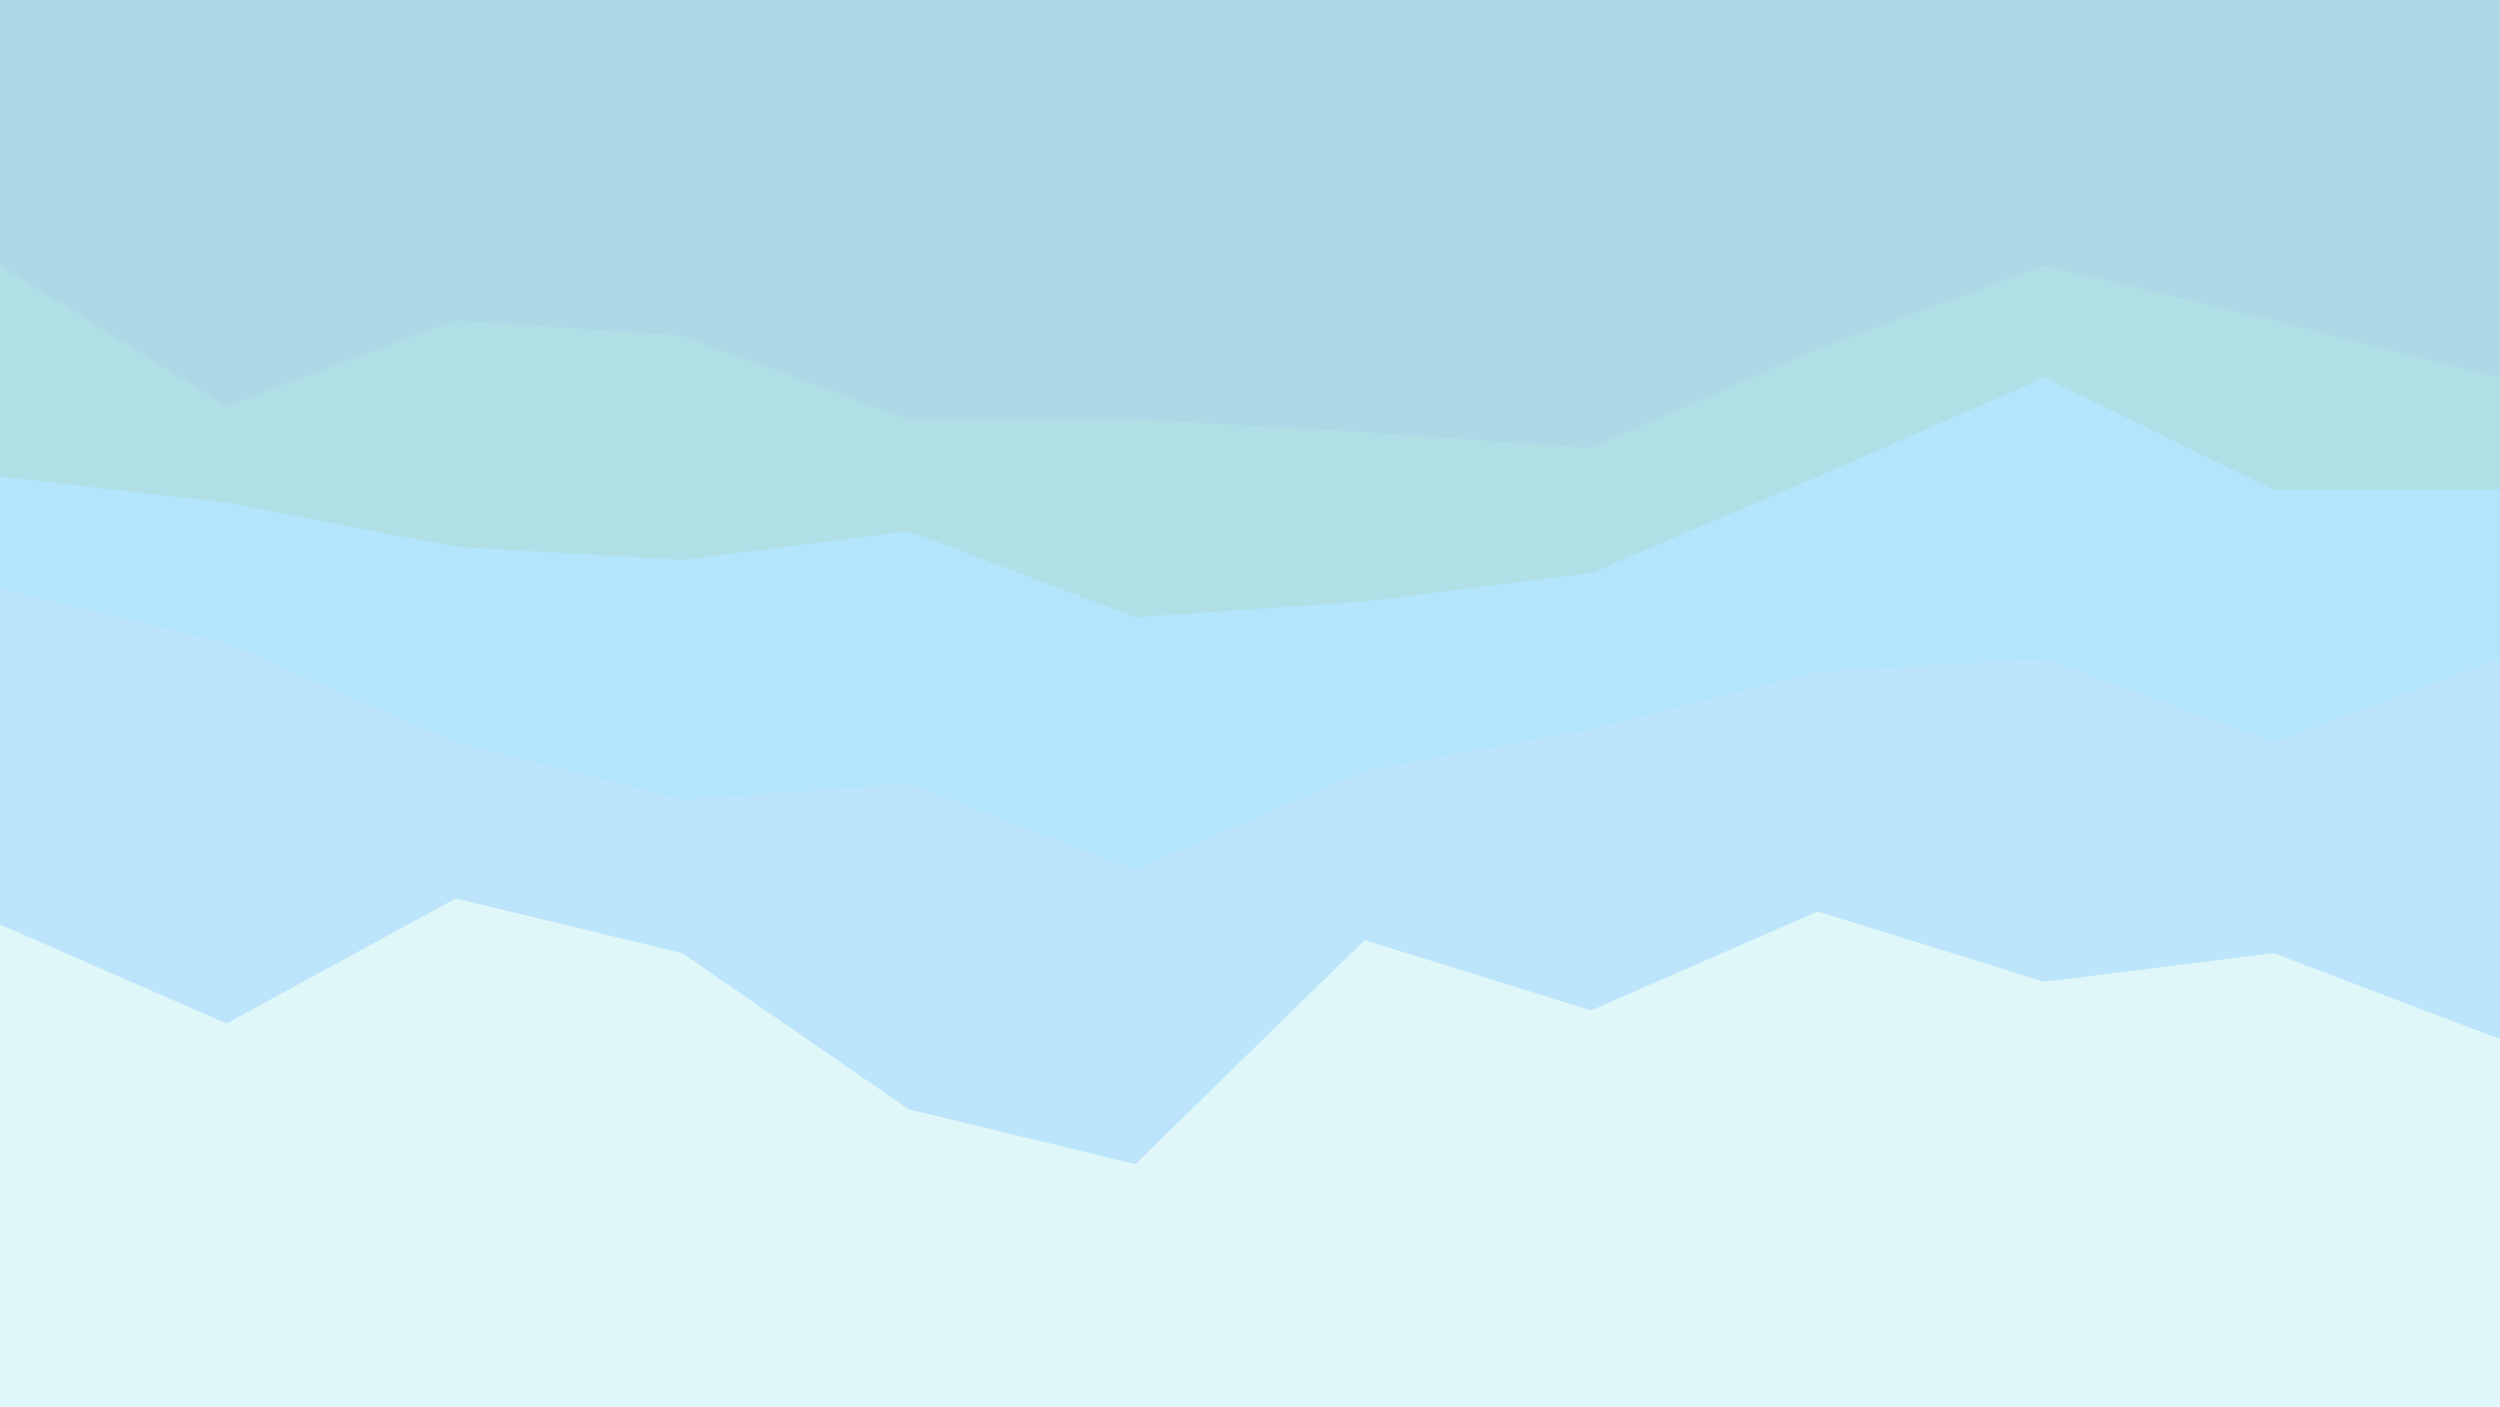
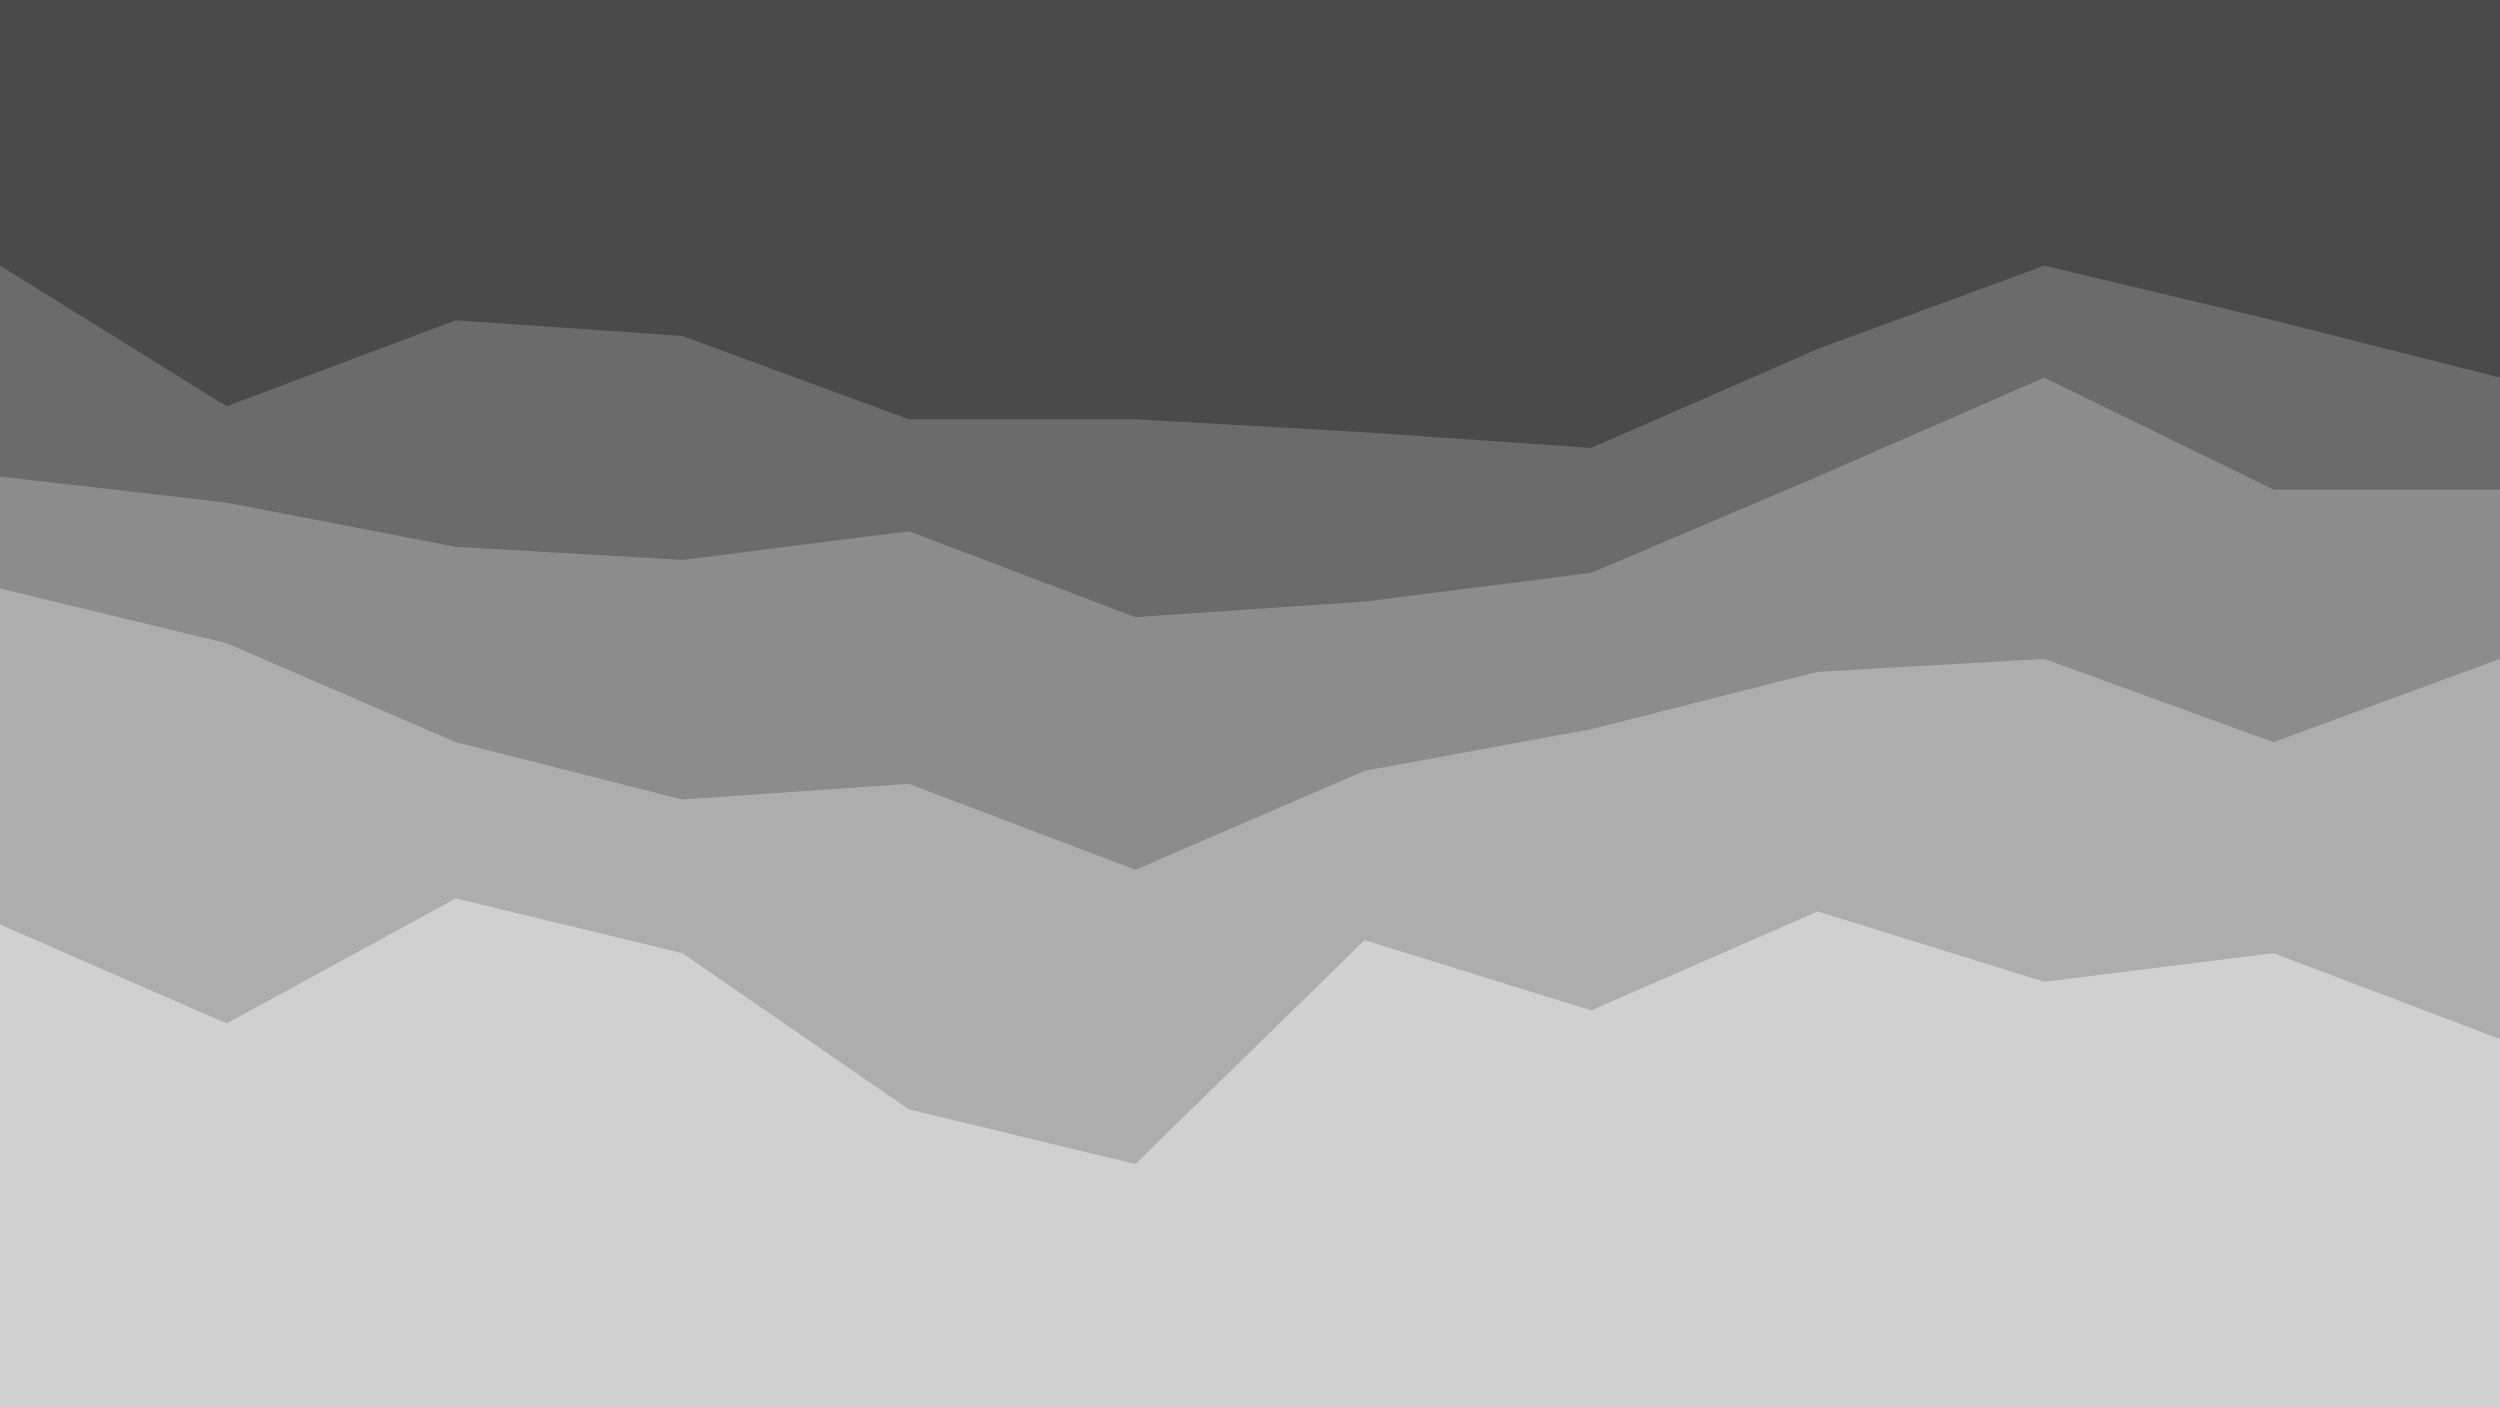
<svg xmlns="http://www.w3.org/2000/svg" id="visual" viewBox="0 0 960 540" width="960" height="540" version="1.1">
-   <path d="M0 104L87 158L175 125L262 131L349 163L436 163L524 168L611 174L698 136L785 104L873 125L960 147L960 0L873 0L785 0L698 0L611 0L524 0L436 0L349 0L262 0L175 0L87 0L0 0Z" fill="#add8e6" />
-   <path d="M0 185L87 195L175 212L262 217L349 206L436 239L524 233L611 222L698 185L785 147L873 190L960 190L960 145L873 123L785 102L698 134L611 172L524 166L436 161L349 161L262 129L175 123L87 156L0 102Z" fill="#b0e0e6" />
-   <path d="M0 228L87 249L175 287L262 309L349 303L436 336L524 298L611 282L698 260L785 255L873 287L960 255L960 188L873 188L785 145L698 183L611 220L524 231L436 237L349 204L262 215L175 210L87 193L0 183Z" fill="#b3e5fc" />
-   <path d="M0 357L87 395L175 347L262 368L349 428L436 449L524 363L611 390L698 352L785 379L873 368L960 401L960 253L873 285L785 253L698 258L611 280L524 296L436 334L349 301L262 307L175 285L87 247L0 226Z" fill="#bce4fa" />
-   <path d="M0 541L87 541L175 541L262 541L349 541L436 541L524 541L611 541L698 541L785 541L873 541L960 541L960 399L873 366L785 377L698 350L611 388L524 361L436 447L349 426L262 366L175 345L87 393L0 355Z" fill="#e0f7fa" />
+   <path d="M0 104L87 158L175 125L262 131L349 163L436 163L524 168L611 174L698 136L785 104L873 125L960 147L960 0L873 0L785 0L698 0L611 0L524 0L436 0L349 0L262 0L175 0L87 0L0 0Z" fill="#4A4A4A" />
+   <path d="M0 185L87 195L175 212L262 217L349 206L436 239L524 233L611 222L698 185L785 147L873 190L960 190L960 145L873 123L785 102L698 134L611 172L524 166L436 161L349 161L262 129L175 123L87 156L0 102Z" fill="#6B6B6B" />
+   <path d="M0 228L87 249L175 287L262 309L349 303L436 336L524 298L611 282L698 260L785 255L873 287L960 255L960 188L873 188L785 145L698 183L611 220L524 231L436 237L349 204L262 215L175 210L87 193L0 183Z" fill="#8C8C8C" />
+   <path d="M0 357L87 395L175 347L262 368L349 428L436 449L524 363L611 390L698 352L785 379L873 368L960 401L960 253L873 285L785 253L698 258L611 280L524 296L436 334L349 301L262 307L175 285L87 247L0 226Z" fill="#ADADAD" />
+   <path d="M0 541L87 541L175 541L262 541L349 541L436 541L524 541L611 541L698 541L785 541L873 541L960 541L960 399L873 366L785 377L698 350L611 388L524 361L436 447L349 426L262 366L175 345L87 393L0 355Z" fill="#D0D0D0" />
</svg>
